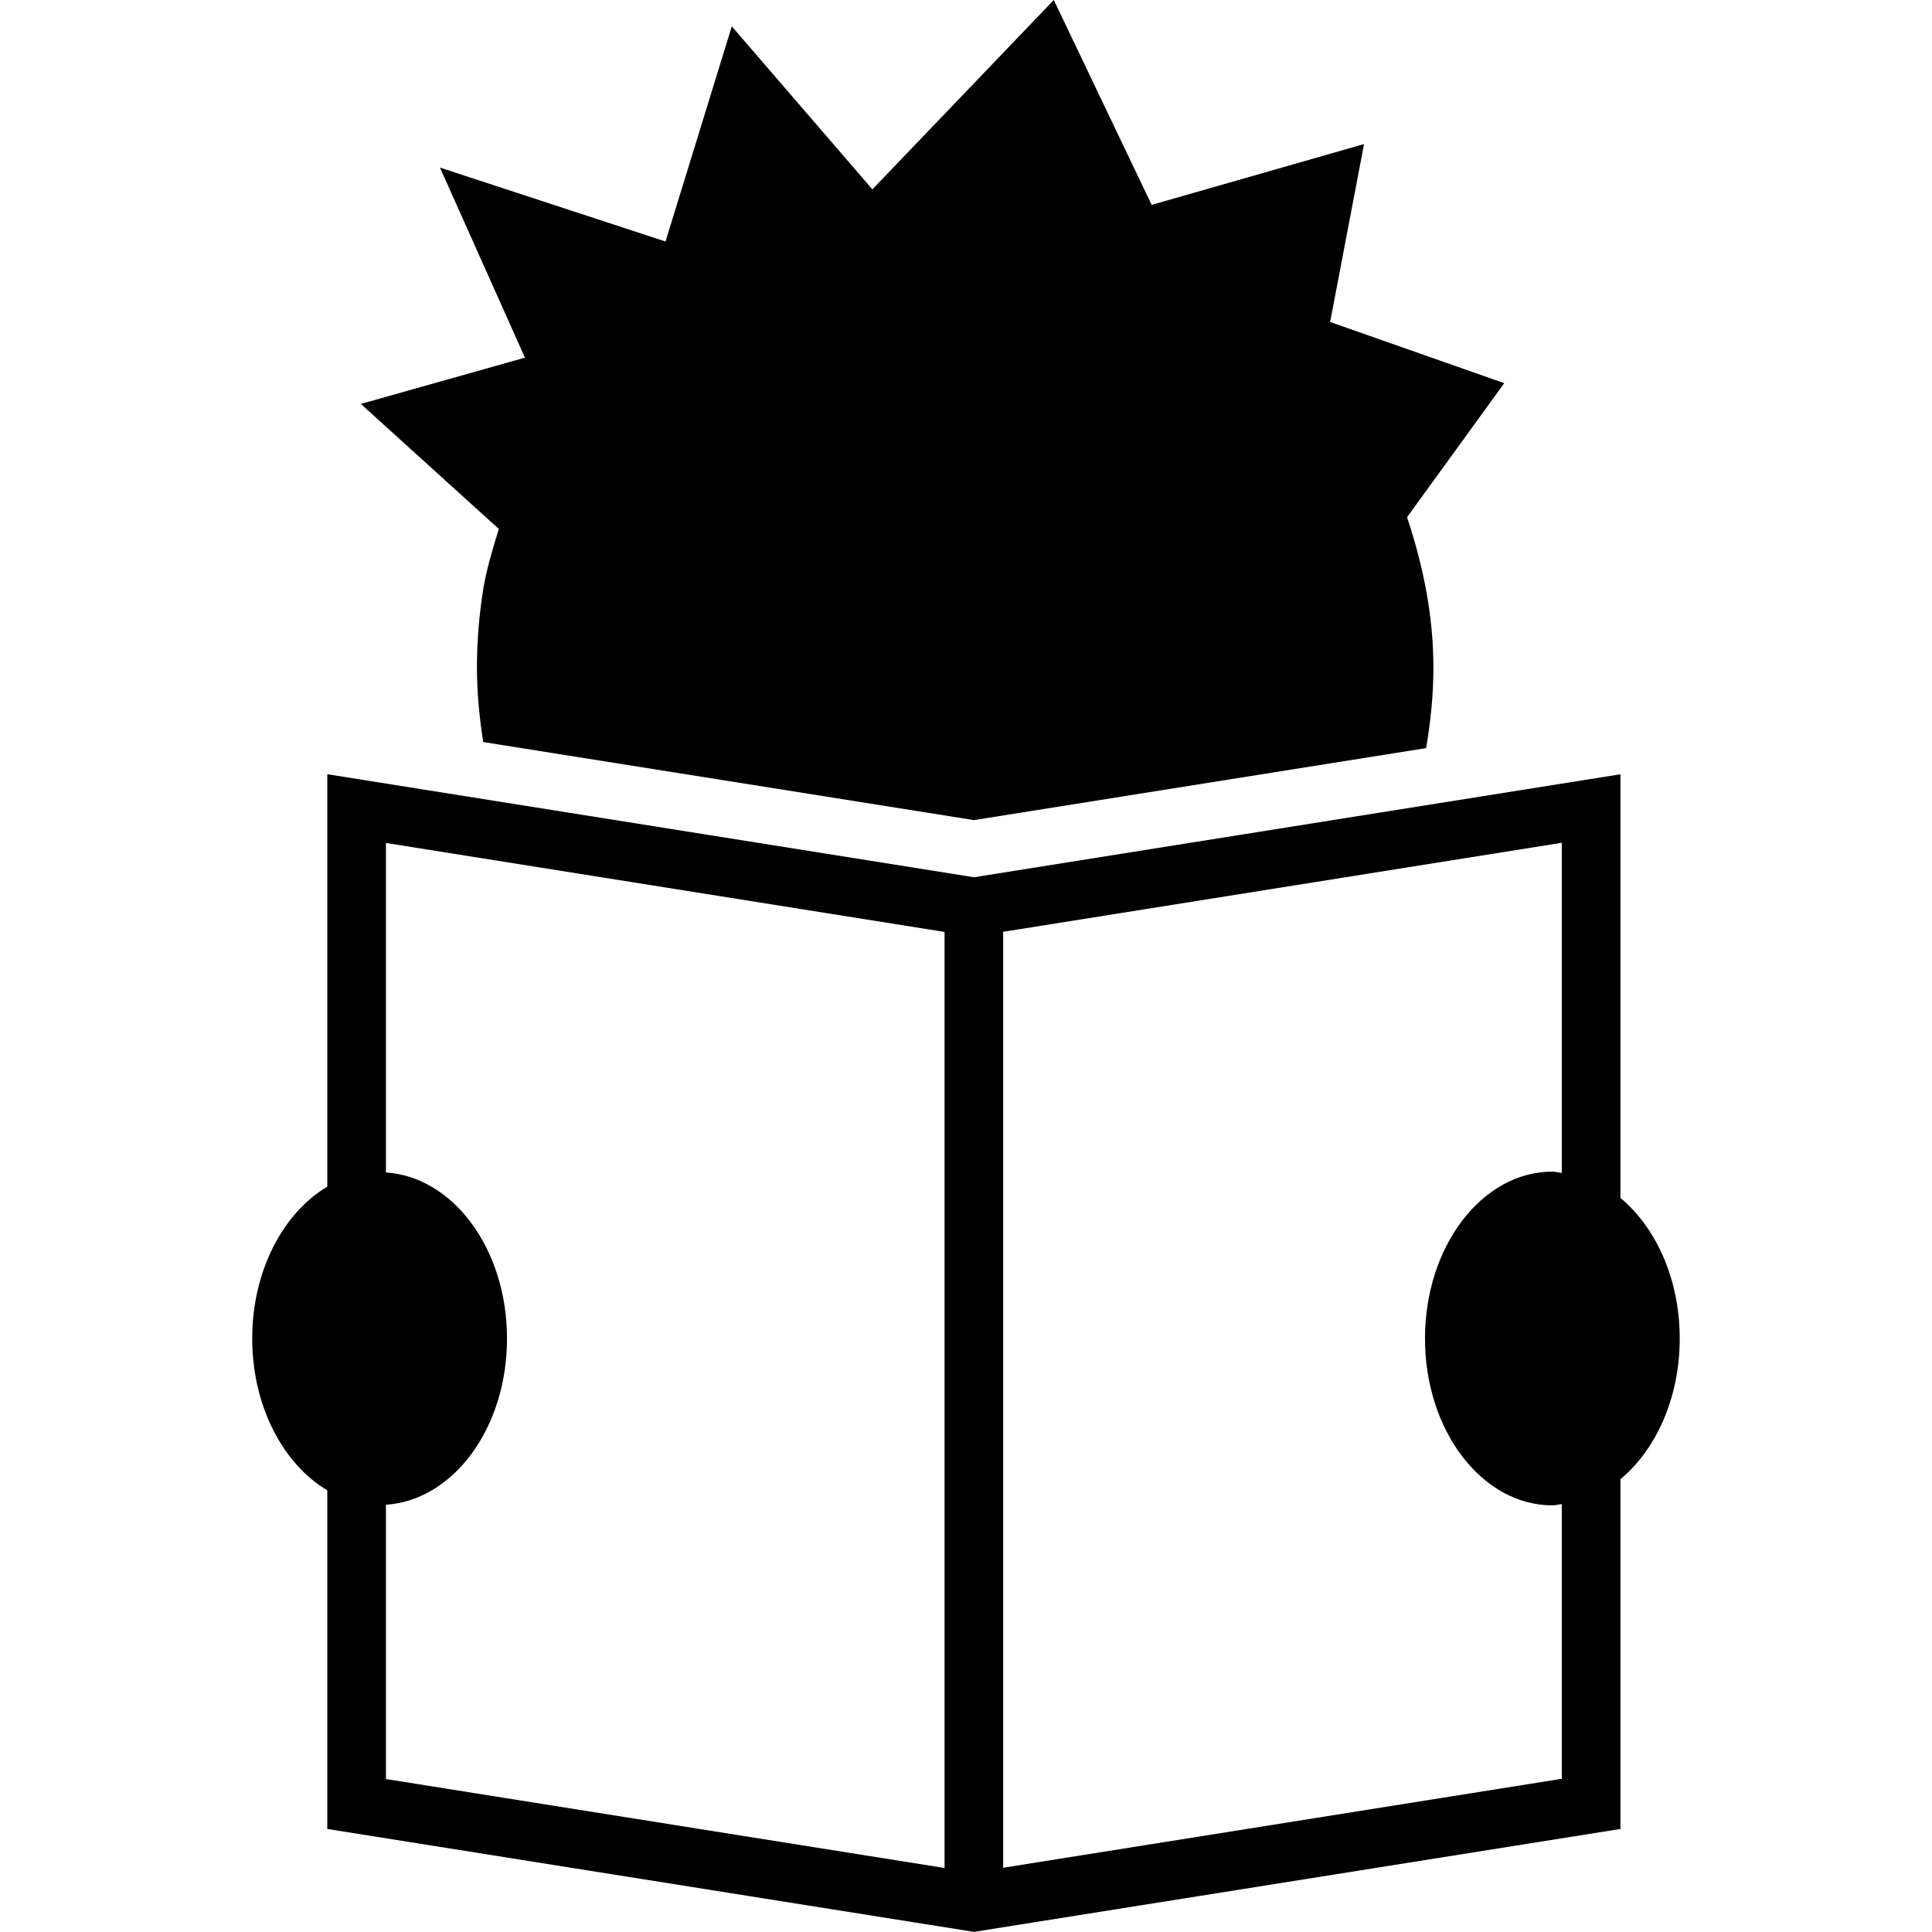
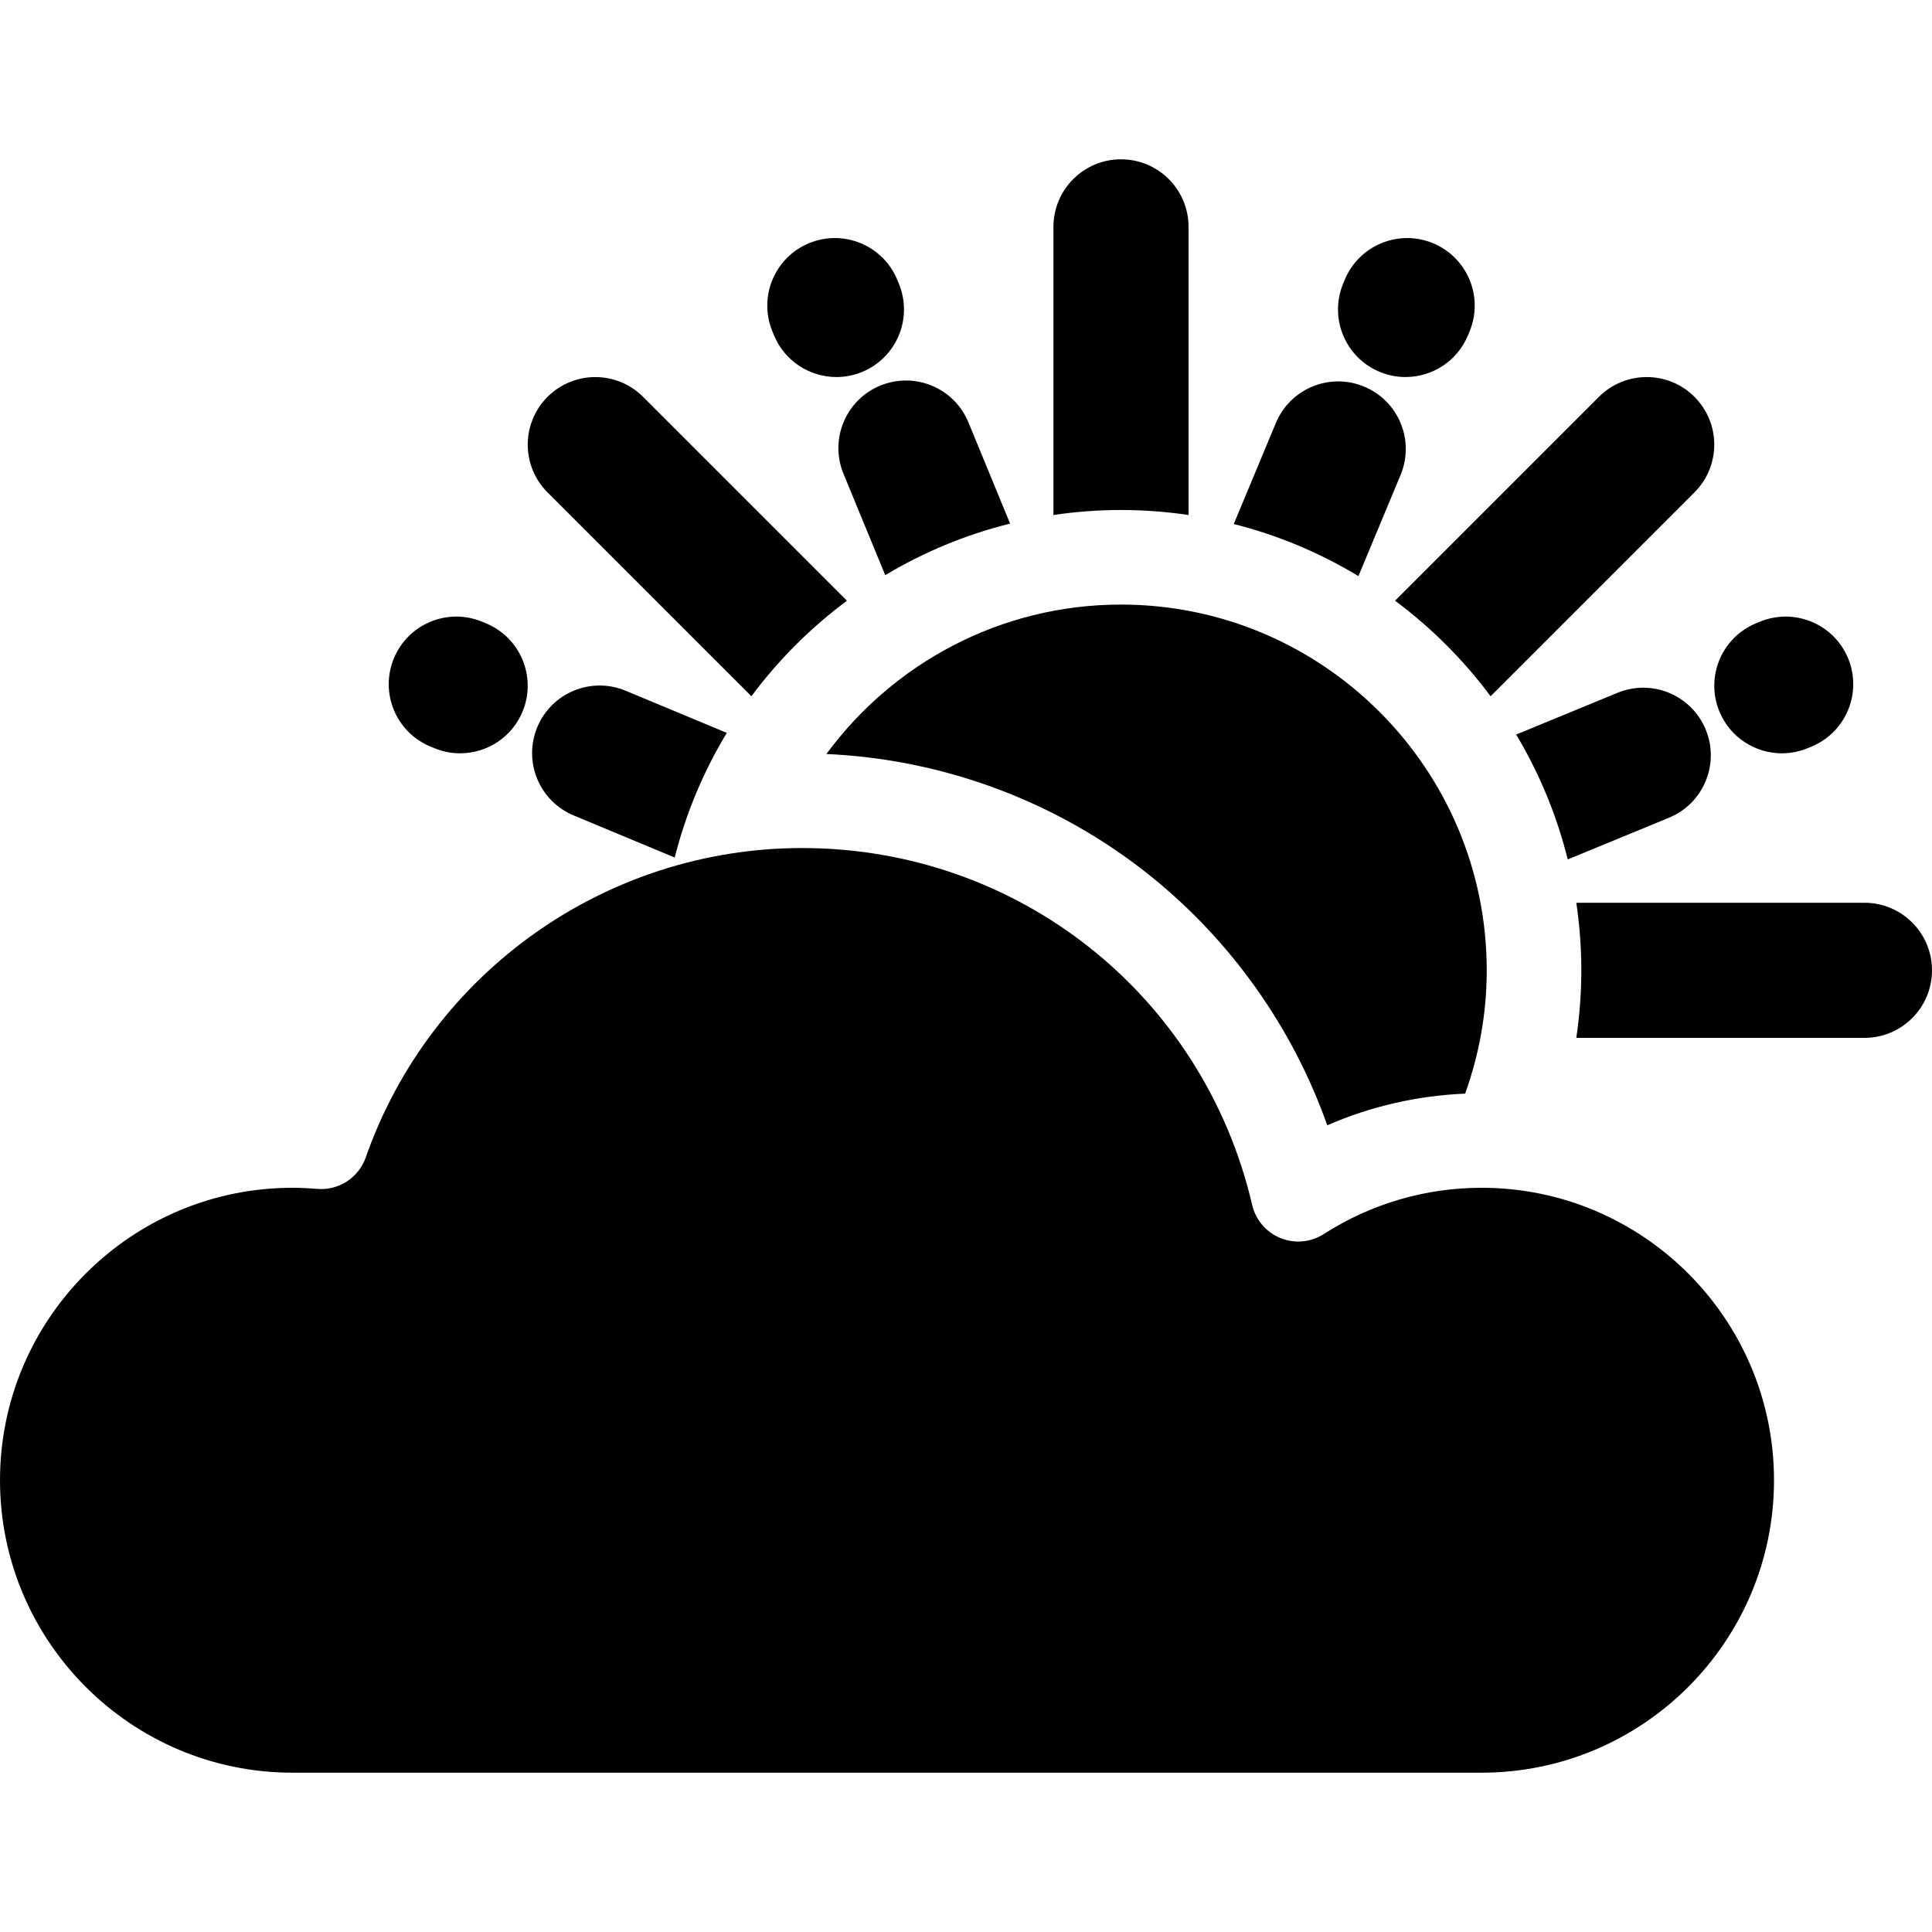
- <svg xmlns="http://www.w3.org/2000/svg" version="1.1" id="Capa_1" x="0px" y="0px" width="32.119px" height="32.118px" viewBox="0 0 32.119 32.118" style="enable-background:new 0 0 32.119 32.118;" xml:space="preserve">
+ <svg xmlns="http://www.w3.org/2000/svg" version="1.1" id="Capa_1" x="0px" y="0px" viewBox="0 0 297 297" style="enable-background:new 0 0 297 297;" xml:space="preserve">
  <g>
-     <g>
-       <path d="M26.939,19.915v-7.043l-10.747,1.712L5.441,12.871v6.857c-0.734,0.436-1.248,1.399-1.248,2.524    c0,1.126,0.514,2.089,1.248,2.524v5.63l10.751,1.711l10.747-1.711v-5.814c0.593-0.493,0.986-1.354,0.986-2.34    C27.925,21.268,27.532,20.408,26.939,19.915z M15.703,31.055l-9.287-1.479v-4.56c1.12-0.074,2.013-1.275,2.013-2.763    c0-1.485-0.893-2.688-2.013-2.761v-5.478l9.287,1.479V31.055z M25.964,15.977v3.522c-0.054-0.004-0.104-0.021-0.156-0.021    c-1.17,0-2.118,1.244-2.118,2.774c0,1.532,0.948,2.774,2.118,2.774c0.054,0,0.104-0.016,0.156-0.021v4.567l-9.287,1.479v-15.56    l9.287-1.48V15.977z" />
-       <path d="M8.293,8.794c-0.099,0.322-0.2,0.65-0.258,0.992c-0.068,0.427-0.106,0.865-0.106,1.312c0,0.422,0.042,0.834,0.104,1.238    l8.159,1.298l7.517-1.197c0.074-0.436,0.121-0.882,0.121-1.339c0-0.88-0.176-1.709-0.438-2.5l1.616-2.228l-2.895-1.017    l0.564-2.958l-3.531,1.011L17.519,0l-3.016,3.148l-2.337-2.71l-1.102,3.577l-3.75-1.229l1.413,3.16L5.999,6.715L8.293,8.794z" />
-     </g>
+     <path d="M118.978,51.526c1.651,4.011,5.523,6.435,9.607,6.435c1.316,0,2.656-0.253,3.949-0.785   c5.304-2.183,7.833-8.252,5.65-13.556l-0.243-0.591c-2.183-5.304-8.252-7.833-13.556-5.65c-5.304,2.183-7.833,8.252-5.65,13.556   L118.978,51.526z" />
+     <path d="M212.121,57.176c1.293,0.532,2.632,0.785,3.949,0.785c4.083,0,7.956-2.425,9.607-6.435l0.243-0.591   c2.183-5.304-0.346-11.372-5.65-13.556c-5.299-2.181-11.372,0.347-13.556,5.65l-0.243,0.591   C204.288,48.924,206.817,54.993,212.121,57.176z" />
+     <path d="M66.198,114.778l0.592,0.243c1.292,0.531,2.628,0.783,3.943,0.783c4.086,0,7.96-2.428,9.609-6.441   c2.18-5.305-0.353-11.372-5.658-13.552l-0.592-0.243c-5.305-2.181-11.371,0.354-13.552,5.658   C58.36,106.531,60.893,112.599,66.198,114.778z" />
+     <path d="M273.922,115.804c1.318,0,2.66-0.253,3.955-0.787l0.59-0.243c5.302-2.186,7.828-8.257,5.642-13.56   c-2.186-5.301-8.257-7.827-13.56-5.642l-0.59,0.243c-5.302,2.186-7.828,8.257-5.642,13.56   C265.97,113.383,269.84,115.804,273.922,115.804z" />
+     <path d="M286.615,138.779h-44.294c0.501,3.391,0.769,6.857,0.769,10.385c0,3.528-0.268,6.994-0.769,10.385h44.294   c5.735,0,10.385-4.65,10.385-10.385C297,143.428,292.35,138.779,286.615,138.779z" />
+     <path d="M248.656,106.503l-15.582,6.416c3.533,5.899,6.228,12.353,7.928,19.197l15.563-6.408c5.303-2.183,7.832-8.253,5.649-13.557   C260.029,106.848,253.96,104.321,248.656,106.503z" />
+     <path d="M229.144,107.034l31.341-31.342c4.056-4.055,4.056-10.631,0-14.687c-4.056-4.055-10.63-4.055-14.687,0l-31.34,31.341   C220.04,96.499,224.993,101.451,229.144,107.034z" />
+     <path d="M215.306,73.015c2.206-5.295-0.297-11.374-5.591-13.58c-5.296-2.208-11.375,0.297-13.58,5.591l-6.471,15.531   c6.835,1.728,13.278,4.45,19.163,8.008L215.306,73.015z" />
+     <path d="M82.598,111.776c-2.206,5.294,0.297,11.374,5.592,13.579l15.53,6.471c1.728-6.835,4.45-13.278,8.008-19.163l-15.551-6.479   C90.885,103.977,84.803,106.482,82.598,111.776z" />
+     <path d="M182.712,79.169V34.875c0-5.735-4.65-10.385-10.385-10.385c-5.735,0-10.385,4.65-10.385,10.385v44.294   c3.391-0.501,6.857-0.769,10.385-0.769C175.855,78.401,179.321,78.668,182.712,79.169z" />
+     <path d="M115.511,107.034c4.151-5.583,9.103-10.536,14.687-14.687l-31.341-31.34c-4.057-4.054-10.632-4.054-14.687,0   c-4.055,4.056-4.055,10.631,0,14.687L115.511,107.034z" />
+     <path d="M129.667,72.834l6.416,15.583c5.899-3.533,12.352-6.228,19.197-7.927l-6.407-15.562c-2.184-5.304-8.251-7.834-13.556-5.65   C130.013,61.462,127.484,67.531,129.667,72.834z" />
+     <path d="M227.755,182.593c-8.623,0-17.009,2.459-24.252,7.112c-1.989,1.278-4.474,1.506-6.661,0.62   c-2.189-0.887-3.811-2.785-4.347-5.085c-7.533-32.309-35.987-54.874-69.195-54.874c-30.148,0-57.102,19.113-67.074,47.56   c-1.094,3.125-4.159,5.114-7.46,4.84c-1.405-0.117-2.65-0.173-3.808-0.173C20.168,182.593,0,202.761,0,227.551   s20.168,44.958,44.958,44.958h182.797c24.79,0,44.958-20.168,44.958-44.958S252.546,182.593,227.755,182.593z" />
+     <path d="M172.327,92.939c-18.566,0-35.045,9.056-45.287,22.972c18.125,0.8,35.696,7.392,49.842,18.768   c12.442,10.005,21.873,23.378,27.152,38.307c6.683-2.911,13.856-4.557,21.196-4.867c2.133-5.928,3.321-12.302,3.321-18.956   C228.551,118.161,203.329,92.939,172.327,92.939z" />
  </g>
  <g>
</g>
  <g>
</g>
  <g>
</g>
  <g>
</g>
  <g>
</g>
  <g>
</g>
  <g>
</g>
  <g>
</g>
  <g>
</g>
  <g>
</g>
  <g>
</g>
  <g>
</g>
  <g>
</g>
  <g>
</g>
  <g>
</g>
</svg>
